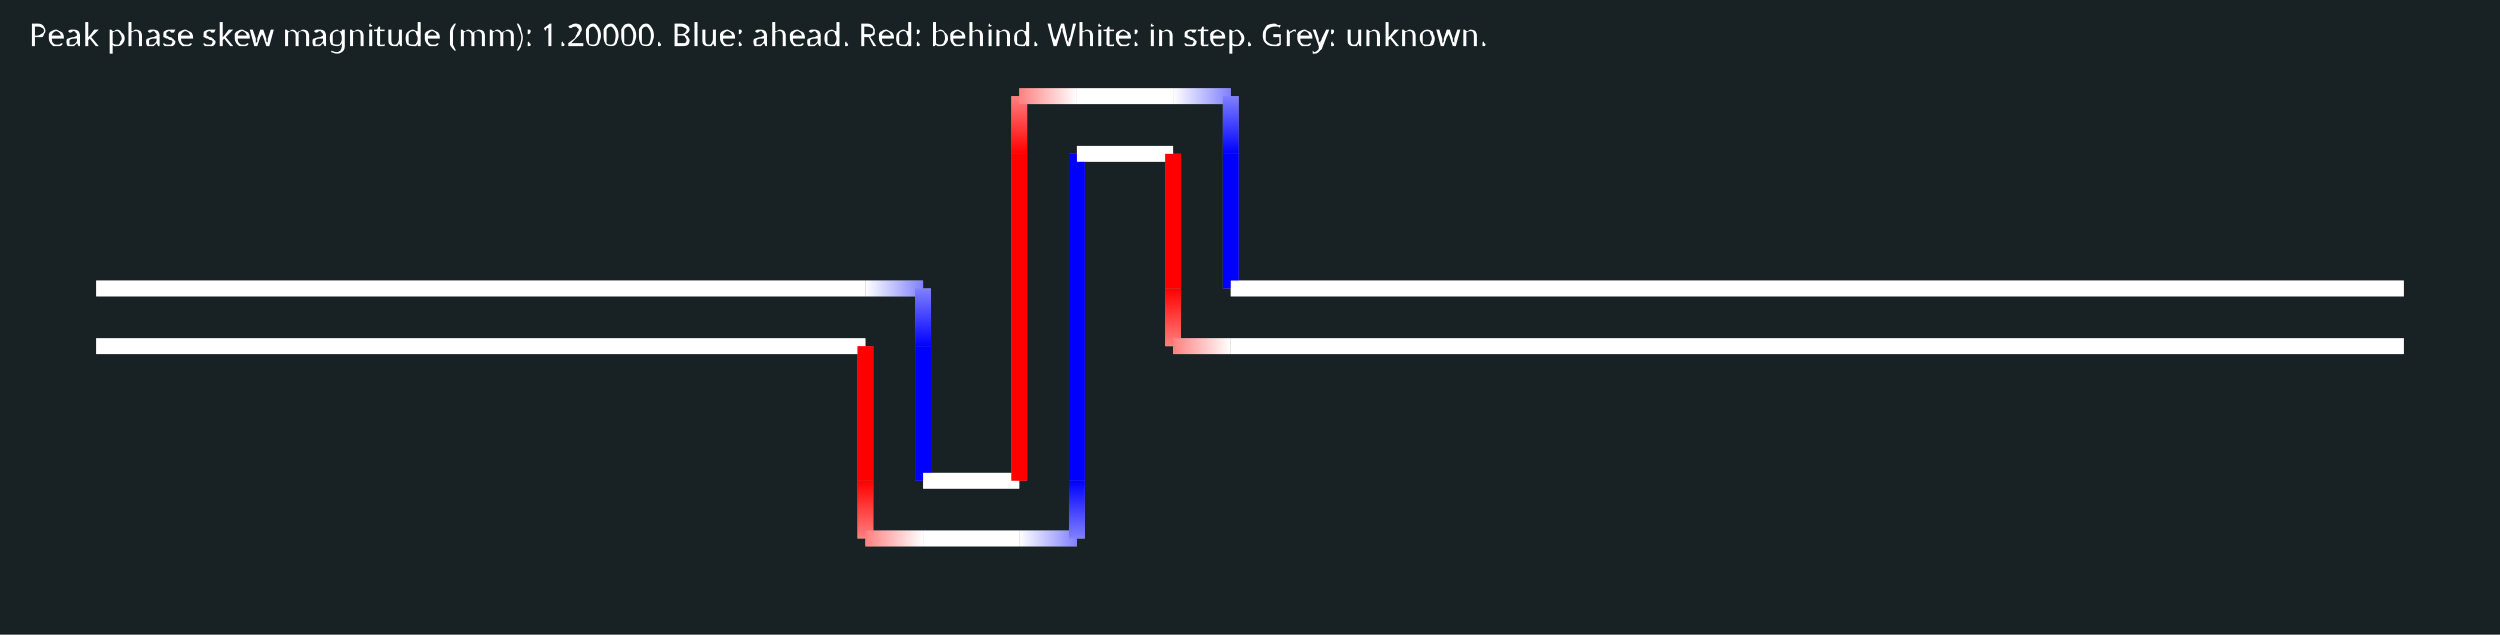
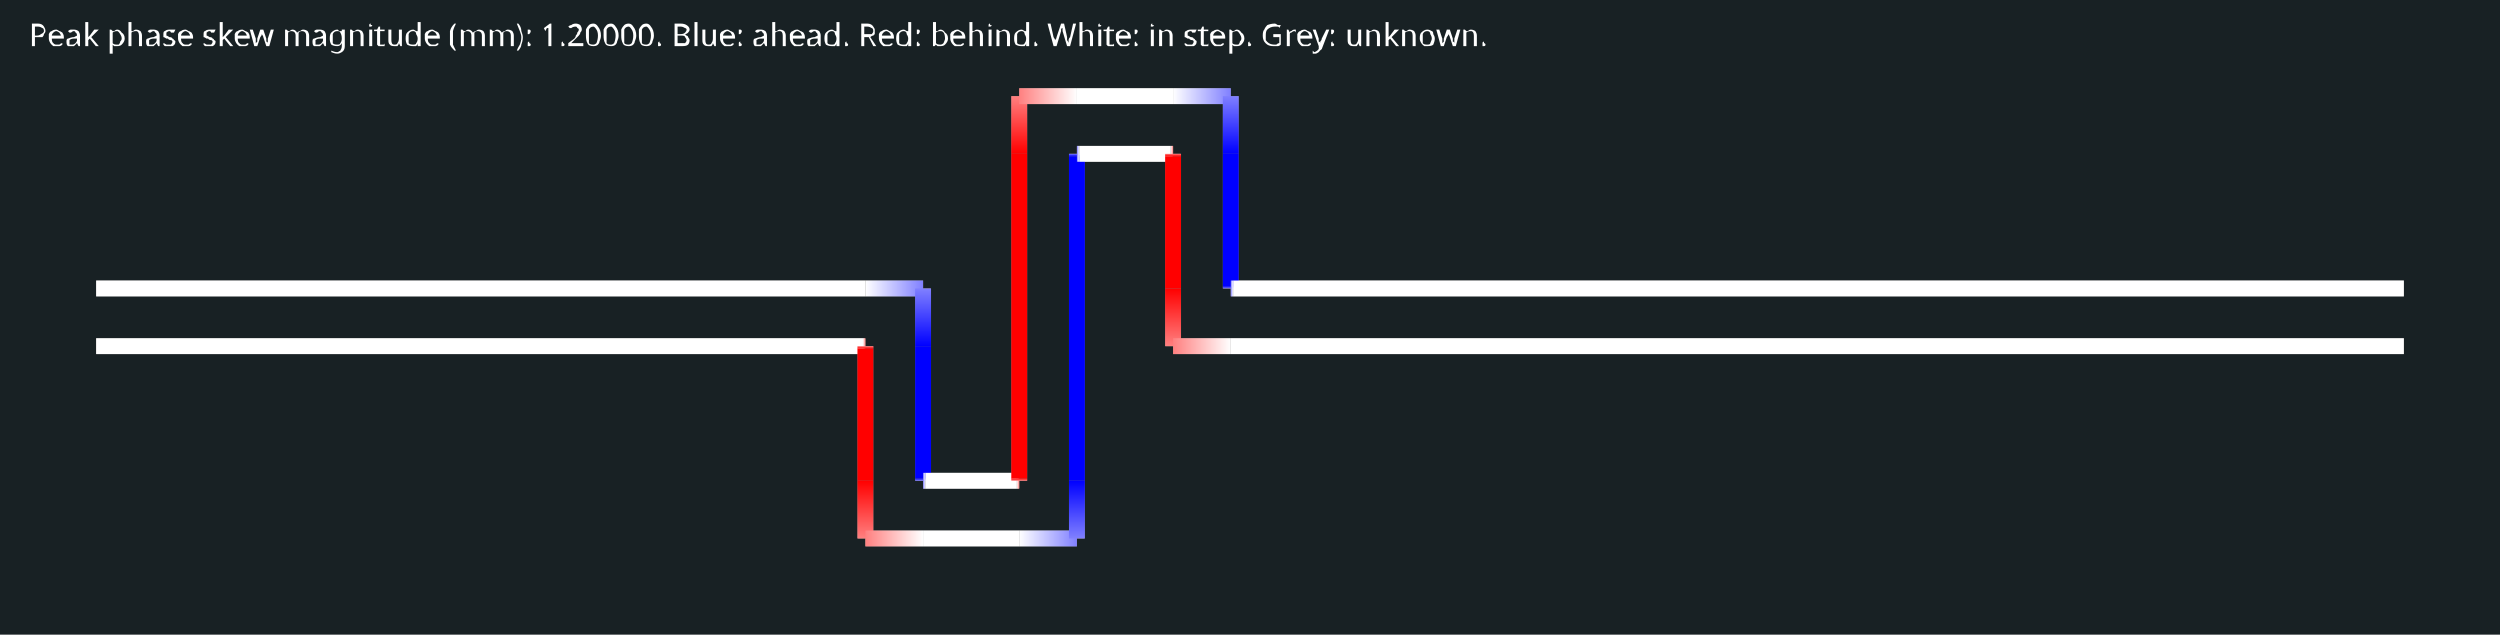
<svg xmlns="http://www.w3.org/2000/svg" width="1040" height="264" viewBox="-13 -3.3 26 6.6">
  <rect x="-13" y="-3.3" width="26" height="6.6" fill="#182124" />
  <g transform="scale(1 -1)">
    <line x1="-12" y1="0.3" x2="-3.4" y2="0.3" stroke="#8d6448" stroke-width="0.15" />
    <line x1="-3.4" y1="0.3" x2="-3.4" y2="-1.7" stroke="#8d6448" stroke-width="0.15" />
    <line x1="-3.4" y1="-1.7" x2="-2.4" y2="-1.7" stroke="#8d6448" stroke-width="0.15" />
    <line x1="-2.4" y1="-1.7" x2="-2.4" y2="2.3" stroke="#8d6448" stroke-width="0.15" />
    <line x1="-2.4" y1="2.3" x2="-0.2" y2="2.3" stroke="#8d6448" stroke-width="0.15" />
    <line x1="-0.2" y1="2.3" x2="-0.2" y2="0.3" stroke="#8d6448" stroke-width="0.15" />
    <line x1="-0.2" y1="0.3" x2="12" y2="0.3" stroke="#8d6448" stroke-width="0.15" />
    <line x1="-12" y1="-0.3" x2="-4" y2="-0.3" stroke="#8d6448" stroke-width="0.15" />
    <line x1="-4" y1="-0.3" x2="-4" y2="-2.3" stroke="#8d6448" stroke-width="0.15" />
    <line x1="-4" y1="-2.3" x2="-1.8" y2="-2.3" stroke="#8d6448" stroke-width="0.15" />
    <line x1="-1.8" y1="-2.3" x2="-1.8" y2="1.7" stroke="#8d6448" stroke-width="0.15" />
    <line x1="-1.8" y1="1.7" x2="-0.8" y2="1.7" stroke="#8d6448" stroke-width="0.15" />
    <line x1="-0.8" y1="1.7" x2="-0.8" y2="-0.3" stroke="#8d6448" stroke-width="0.15" />
    <line x1="-0.8" y1="-0.3" x2="12" y2="-0.3" stroke="#8d6448" stroke-width="0.15" />
    <line x1="-12" y1="0.3" x2="-3.4" y2="0.3" stroke="rgb(128,128,128)" stroke-width="0.165" />
    <line x1="-3.4" y1="0.3" x2="-3.4" y2="-1.7" stroke="rgb(128,128,128)" stroke-width="0.165" />
    <line x1="-3.4" y1="-1.7" x2="-2.4" y2="-1.7" stroke="rgb(128,128,128)" stroke-width="0.165" />
    <line x1="-2.4" y1="-1.7" x2="-2.4" y2="2.3" stroke="rgb(128,128,128)" stroke-width="0.165" />
    <line x1="-2.4" y1="2.3" x2="-0.2" y2="2.3" stroke="rgb(128,128,128)" stroke-width="0.165" />
    <line x1="-0.2" y1="2.3" x2="-0.2" y2="0.3" stroke="rgb(128,128,128)" stroke-width="0.165" />
    <line x1="-0.2" y1="0.3" x2="12" y2="0.3" stroke="rgb(128,128,128)" stroke-width="0.165" />
    <line x1="-12" y1="-0.3" x2="-4" y2="-0.3" stroke="rgb(128,128,128)" stroke-width="0.165" />
    <line x1="-4" y1="-0.3" x2="-4" y2="-2.3" stroke="rgb(128,128,128)" stroke-width="0.165" />
    <line x1="-4" y1="-2.3" x2="-1.8" y2="-2.3" stroke="rgb(128,128,128)" stroke-width="0.165" />
    <line x1="-1.8" y1="-2.3" x2="-1.8" y2="1.7" stroke="rgb(128,128,128)" stroke-width="0.165" />
    <line x1="-1.8" y1="1.7" x2="-0.8" y2="1.7" stroke="rgb(128,128,128)" stroke-width="0.165" />
    <line x1="-0.8" y1="1.7" x2="-0.8" y2="-0.3" stroke="rgb(128,128,128)" stroke-width="0.165" />
    <line x1="-0.8" y1="-0.3" x2="12" y2="-0.3" stroke="rgb(128,128,128)" stroke-width="0.165" />
    <line x1="-12" y1="0.3" x2="-4" y2="0.3" stroke-width="0.165" stroke="white" />
    <linearGradient id="phase-skew-0-1" gradientUnits="userSpaceOnUse" x1="-4" y1="0.3" x2="-3.4" y2="0.3">
      <stop offset="0" stop-color="white" />
      <stop offset="1" stop-color="rgb(128,128,255)" />
    </linearGradient>
    <line x1="-4" y1="0.3" x2="-3.4" y2="0.3" stroke-width="0.165" stroke="url(#phase-skew-0-1)" />
    <linearGradient id="phase-skew-0-2" gradientUnits="userSpaceOnUse" x1="-3.4" y1="0.3" x2="-3.4" y2="-0.3">
      <stop offset="0" stop-color="rgb(128,128,255)" />
      <stop offset="1" stop-color="rgb(0,0,255)" />
    </linearGradient>
    <line x1="-3.4" y1="0.3" x2="-3.4" y2="-0.3" stroke-width="0.165" stroke="url(#phase-skew-0-2)" />
-     <line x1="-3.4" y1="-0.3" x2="-3.4" y2="-1.7" stroke-width="0.165" stroke="rgb(0,0,255)" />
-     <line x1="-3.4" y1="-1.7" x2="-2.4" y2="-1.7" stroke-width="0.165" stroke="white" />
-     <line x1="-2.4" y1="-1.7" x2="-2.4" y2="1.7" stroke-width="0.165" stroke="rgb(255,0,0)" />
-     <linearGradient id="phase-skew-0-6" gradientUnits="userSpaceOnUse" x1="-2.4" y1="1.7" x2="-2.4" y2="2.3">
+     <line x1="-3.4" y1="-0.3" x2="-3.4" y2="-1.675" stroke-width="0.165" stroke="rgb(0,0,255)" />
+     <linearGradient id="phase-skew-0-4" gradientUnits="userSpaceOnUse" x1="-3.4" y1="-1.675" x2="-3.4" y2="-1.7">
+       <stop offset="0" stop-color="rgb(0,0,255)" />
+       <stop offset="1" stop-color="rgb(128,128,255)" />
+     </linearGradient>
+     <line x1="-3.4" y1="-1.675" x2="-3.4" y2="-1.7" stroke-width="0.165" stroke="url(#phase-skew-0-4)" />
+     <linearGradient id="phase-skew-0-5" gradientUnits="userSpaceOnUse" x1="-3.4" y1="-1.7" x2="-3.375" y2="-1.7">
+       <stop offset="0" stop-color="rgb(128,128,255)" />
+       <stop offset="1" stop-color="white" />
+     </linearGradient>
+     <line x1="-3.4" y1="-1.7" x2="-3.375" y2="-1.7" stroke-width="0.165" stroke="url(#phase-skew-0-5)" />
+     <line x1="-3.375" y1="-1.7" x2="-2.425" y2="-1.7" stroke-width="0.165" stroke="white" />
+     <linearGradient id="phase-skew-0-7" gradientUnits="userSpaceOnUse" x1="-2.425" y1="-1.7" x2="-2.4" y2="-1.7">
+       <stop offset="0" stop-color="white" />
+       <stop offset="1" stop-color="rgb(255,128,128)" />
+     </linearGradient>
+     <line x1="-2.425" y1="-1.7" x2="-2.4" y2="-1.7" stroke-width="0.165" stroke="url(#phase-skew-0-7)" />
+     <linearGradient id="phase-skew-0-8" gradientUnits="userSpaceOnUse" x1="-2.4" y1="-1.7" x2="-2.4" y2="-1.675">
+       <stop offset="0" stop-color="rgb(255,128,128)" />
+       <stop offset="1" stop-color="rgb(255,0,0)" />
+     </linearGradient>
+     <line x1="-2.4" y1="-1.7" x2="-2.4" y2="-1.675" stroke-width="0.165" stroke="url(#phase-skew-0-8)" />
+     <line x1="-2.4" y1="-1.675" x2="-2.4" y2="1.7" stroke-width="0.165" stroke="rgb(255,0,0)" />
+     <linearGradient id="phase-skew-0-10" gradientUnits="userSpaceOnUse" x1="-2.4" y1="1.7" x2="-2.4" y2="2.3">
      <stop offset="0" stop-color="rgb(255,0,0)" />
      <stop offset="1" stop-color="rgb(255,128,128)" />
    </linearGradient>
-     <line x1="-2.4" y1="1.7" x2="-2.4" y2="2.3" stroke-width="0.165" stroke="url(#phase-skew-0-6)" />
-     <linearGradient id="phase-skew-0-7" gradientUnits="userSpaceOnUse" x1="-2.4" y1="2.3" x2="-1.8" y2="2.3">
+     <line x1="-2.4" y1="1.7" x2="-2.4" y2="2.3" stroke-width="0.165" stroke="url(#phase-skew-0-10)" />
+     <linearGradient id="phase-skew-0-11" gradientUnits="userSpaceOnUse" x1="-2.4" y1="2.3" x2="-1.8" y2="2.3">
      <stop offset="0" stop-color="rgb(255,128,128)" />
      <stop offset="1" stop-color="white" />
    </linearGradient>
-     <line x1="-2.4" y1="2.3" x2="-1.8" y2="2.3" stroke-width="0.165" stroke="url(#phase-skew-0-7)" />
+     <line x1="-2.4" y1="2.3" x2="-1.8" y2="2.3" stroke-width="0.165" stroke="url(#phase-skew-0-11)" />
    <line x1="-1.8" y1="2.3" x2="-0.8" y2="2.3" stroke-width="0.165" stroke="white" />
-     <linearGradient id="phase-skew-0-9" gradientUnits="userSpaceOnUse" x1="-0.8" y1="2.3" x2="-0.2" y2="2.3">
+     <linearGradient id="phase-skew-0-13" gradientUnits="userSpaceOnUse" x1="-0.8" y1="2.3" x2="-0.2" y2="2.3">
      <stop offset="0" stop-color="white" />
      <stop offset="1" stop-color="rgb(128,128,255)" />
    </linearGradient>
-     <line x1="-0.8" y1="2.3" x2="-0.2" y2="2.3" stroke-width="0.165" stroke="url(#phase-skew-0-9)" />
-     <linearGradient id="phase-skew-0-10" gradientUnits="userSpaceOnUse" x1="-0.2" y1="2.3" x2="-0.2" y2="1.7">
+     <line x1="-0.8" y1="2.3" x2="-0.2" y2="2.3" stroke-width="0.165" stroke="url(#phase-skew-0-13)" />
+     <linearGradient id="phase-skew-0-14" gradientUnits="userSpaceOnUse" x1="-0.2" y1="2.3" x2="-0.2" y2="1.7">
      <stop offset="0" stop-color="rgb(128,128,255)" />
      <stop offset="1" stop-color="rgb(0,0,255)" />
    </linearGradient>
-     <line x1="-0.2" y1="2.3" x2="-0.2" y2="1.7" stroke-width="0.165" stroke="url(#phase-skew-0-10)" />
-     <line x1="-0.2" y1="1.7" x2="-0.2" y2="0.3" stroke-width="0.165" stroke="rgb(0,0,255)" />
-     <line x1="-0.2" y1="0.3" x2="12" y2="0.3" stroke-width="0.165" stroke="white" />
-     <line x1="-12" y1="-0.3" x2="-4" y2="-0.3" stroke-width="0.165" stroke="white" />
-     <line x1="-4" y1="-0.3" x2="-4" y2="-1.7" stroke-width="0.165" stroke="rgb(255,0,0)" />
-     <linearGradient id="phase-skew-1-2" gradientUnits="userSpaceOnUse" x1="-4" y1="-1.7" x2="-4" y2="-2.3">
+     <line x1="-0.2" y1="2.3" x2="-0.2" y2="1.7" stroke-width="0.165" stroke="url(#phase-skew-0-14)" />
+     <line x1="-0.2" y1="1.7" x2="-0.2" y2="0.325" stroke-width="0.165" stroke="rgb(0,0,255)" />
+     <linearGradient id="phase-skew-0-16" gradientUnits="userSpaceOnUse" x1="-0.2" y1="0.325" x2="-0.2" y2="0.3">
+       <stop offset="0" stop-color="rgb(0,0,255)" />
+       <stop offset="1" stop-color="rgb(128,128,255)" />
+     </linearGradient>
+     <line x1="-0.2" y1="0.325" x2="-0.2" y2="0.3" stroke-width="0.165" stroke="url(#phase-skew-0-16)" />
+     <linearGradient id="phase-skew-0-17" gradientUnits="userSpaceOnUse" x1="-0.2" y1="0.3" x2="-0.175" y2="0.3">
+       <stop offset="0" stop-color="rgb(128,128,255)" />
+       <stop offset="1" stop-color="white" />
+     </linearGradient>
+     <line x1="-0.2" y1="0.3" x2="-0.175" y2="0.3" stroke-width="0.165" stroke="url(#phase-skew-0-17)" />
+     <line x1="-0.175" y1="0.3" x2="12" y2="0.3" stroke-width="0.165" stroke="white" />
+     <line x1="-12" y1="-0.3" x2="-4.025" y2="-0.3" stroke-width="0.165" stroke="white" />
+     <linearGradient id="phase-skew-1-1" gradientUnits="userSpaceOnUse" x1="-4.025" y1="-0.3" x2="-4" y2="-0.3">
+       <stop offset="0" stop-color="white" />
+       <stop offset="1" stop-color="rgb(255,128,128)" />
+     </linearGradient>
+     <line x1="-4.025" y1="-0.3" x2="-4" y2="-0.3" stroke-width="0.165" stroke="url(#phase-skew-1-1)" />
+     <linearGradient id="phase-skew-1-2" gradientUnits="userSpaceOnUse" x1="-4" y1="-0.3" x2="-4" y2="-0.325">
+       <stop offset="0" stop-color="rgb(255,128,128)" />
+       <stop offset="1" stop-color="rgb(255,0,0)" />
+     </linearGradient>
+     <line x1="-4" y1="-0.3" x2="-4" y2="-0.325" stroke-width="0.165" stroke="url(#phase-skew-1-2)" />
+     <line x1="-4" y1="-0.325" x2="-4" y2="-1.7" stroke-width="0.165" stroke="rgb(255,0,0)" />
+     <linearGradient id="phase-skew-1-4" gradientUnits="userSpaceOnUse" x1="-4" y1="-1.7" x2="-4" y2="-2.3">
      <stop offset="0" stop-color="rgb(255,0,0)" />
      <stop offset="1" stop-color="rgb(255,128,128)" />
    </linearGradient>
-     <line x1="-4" y1="-1.7" x2="-4" y2="-2.3" stroke-width="0.165" stroke="url(#phase-skew-1-2)" />
-     <linearGradient id="phase-skew-1-3" gradientUnits="userSpaceOnUse" x1="-4" y1="-2.3" x2="-3.4" y2="-2.3">
+     <line x1="-4" y1="-1.7" x2="-4" y2="-2.3" stroke-width="0.165" stroke="url(#phase-skew-1-4)" />
+     <linearGradient id="phase-skew-1-5" gradientUnits="userSpaceOnUse" x1="-4" y1="-2.3" x2="-3.4" y2="-2.3">
      <stop offset="0" stop-color="rgb(255,128,128)" />
      <stop offset="1" stop-color="white" />
    </linearGradient>
-     <line x1="-4" y1="-2.3" x2="-3.4" y2="-2.3" stroke-width="0.165" stroke="url(#phase-skew-1-3)" />
+     <line x1="-4" y1="-2.3" x2="-3.4" y2="-2.3" stroke-width="0.165" stroke="url(#phase-skew-1-5)" />
    <line x1="-3.4" y1="-2.3" x2="-2.4" y2="-2.3" stroke-width="0.165" stroke="white" />
-     <linearGradient id="phase-skew-1-5" gradientUnits="userSpaceOnUse" x1="-2.4" y1="-2.3" x2="-1.8" y2="-2.3">
+     <linearGradient id="phase-skew-1-7" gradientUnits="userSpaceOnUse" x1="-2.4" y1="-2.3" x2="-1.8" y2="-2.3">
      <stop offset="0" stop-color="white" />
      <stop offset="1" stop-color="rgb(128,128,255)" />
    </linearGradient>
-     <line x1="-2.4" y1="-2.3" x2="-1.8" y2="-2.3" stroke-width="0.165" stroke="url(#phase-skew-1-5)" />
-     <linearGradient id="phase-skew-1-6" gradientUnits="userSpaceOnUse" x1="-1.8" y1="-2.3" x2="-1.8" y2="-1.7">
+     <line x1="-2.4" y1="-2.3" x2="-1.8" y2="-2.3" stroke-width="0.165" stroke="url(#phase-skew-1-7)" />
+     <linearGradient id="phase-skew-1-8" gradientUnits="userSpaceOnUse" x1="-1.8" y1="-2.3" x2="-1.8" y2="-1.7">
      <stop offset="0" stop-color="rgb(128,128,255)" />
      <stop offset="1" stop-color="rgb(0,0,255)" />
    </linearGradient>
-     <line x1="-1.8" y1="-2.3" x2="-1.8" y2="-1.7" stroke-width="0.165" stroke="url(#phase-skew-1-6)" />
-     <line x1="-1.8" y1="-1.7" x2="-1.8" y2="1.7" stroke-width="0.165" stroke="rgb(0,0,255)" />
-     <line x1="-1.8" y1="1.7" x2="-0.8" y2="1.7" stroke-width="0.165" stroke="white" />
-     <line x1="-0.8" y1="1.7" x2="-0.8" y2="0.3" stroke-width="0.165" stroke="rgb(255,0,0)" />
-     <linearGradient id="phase-skew-1-10" gradientUnits="userSpaceOnUse" x1="-0.8" y1="0.3" x2="-0.8" y2="-0.3">
+     <line x1="-1.8" y1="-2.3" x2="-1.8" y2="-1.7" stroke-width="0.165" stroke="url(#phase-skew-1-8)" />
+     <line x1="-1.8" y1="-1.7" x2="-1.8" y2="1.675" stroke-width="0.165" stroke="rgb(0,0,255)" />
+     <linearGradient id="phase-skew-1-10" gradientUnits="userSpaceOnUse" x1="-1.8" y1="1.675" x2="-1.8" y2="1.7">
+       <stop offset="0" stop-color="rgb(0,0,255)" />
+       <stop offset="1" stop-color="rgb(128,128,255)" />
+     </linearGradient>
+     <line x1="-1.8" y1="1.675" x2="-1.8" y2="1.7" stroke-width="0.165" stroke="url(#phase-skew-1-10)" />
+     <linearGradient id="phase-skew-1-11" gradientUnits="userSpaceOnUse" x1="-1.8" y1="1.7" x2="-1.775" y2="1.7">
+       <stop offset="0" stop-color="rgb(128,128,255)" />
+       <stop offset="1" stop-color="white" />
+     </linearGradient>
+     <line x1="-1.8" y1="1.7" x2="-1.775" y2="1.7" stroke-width="0.165" stroke="url(#phase-skew-1-11)" />
+     <line x1="-1.775" y1="1.7" x2="-0.825" y2="1.7" stroke-width="0.165" stroke="white" />
+     <linearGradient id="phase-skew-1-13" gradientUnits="userSpaceOnUse" x1="-0.825" y1="1.7" x2="-0.8" y2="1.7">
+       <stop offset="0" stop-color="white" />
+       <stop offset="1" stop-color="rgb(255,128,128)" />
+     </linearGradient>
+     <line x1="-0.825" y1="1.7" x2="-0.8" y2="1.7" stroke-width="0.165" stroke="url(#phase-skew-1-13)" />
+     <linearGradient id="phase-skew-1-14" gradientUnits="userSpaceOnUse" x1="-0.8" y1="1.7" x2="-0.8" y2="1.675">
+       <stop offset="0" stop-color="rgb(255,128,128)" />
+       <stop offset="1" stop-color="rgb(255,0,0)" />
+     </linearGradient>
+     <line x1="-0.8" y1="1.7" x2="-0.8" y2="1.675" stroke-width="0.165" stroke="url(#phase-skew-1-14)" />
+     <line x1="-0.8" y1="1.675" x2="-0.8" y2="0.3" stroke-width="0.165" stroke="rgb(255,0,0)" />
+     <linearGradient id="phase-skew-1-16" gradientUnits="userSpaceOnUse" x1="-0.8" y1="0.3" x2="-0.8" y2="-0.3">
      <stop offset="0" stop-color="rgb(255,0,0)" />
      <stop offset="1" stop-color="rgb(255,128,128)" />
    </linearGradient>
-     <line x1="-0.8" y1="0.3" x2="-0.8" y2="-0.3" stroke-width="0.165" stroke="url(#phase-skew-1-10)" />
-     <linearGradient id="phase-skew-1-11" gradientUnits="userSpaceOnUse" x1="-0.8" y1="-0.3" x2="-0.2" y2="-0.3">
+     <line x1="-0.8" y1="0.3" x2="-0.8" y2="-0.3" stroke-width="0.165" stroke="url(#phase-skew-1-16)" />
+     <linearGradient id="phase-skew-1-17" gradientUnits="userSpaceOnUse" x1="-0.8" y1="-0.3" x2="-0.2" y2="-0.3">
      <stop offset="0" stop-color="rgb(255,128,128)" />
      <stop offset="1" stop-color="white" />
    </linearGradient>
-     <line x1="-0.8" y1="-0.3" x2="-0.2" y2="-0.3" stroke-width="0.165" stroke="url(#phase-skew-1-11)" />
+     <line x1="-0.8" y1="-0.3" x2="-0.2" y2="-0.3" stroke-width="0.165" stroke="url(#phase-skew-1-17)" />
    <line x1="-0.2" y1="-0.3" x2="12" y2="-0.3" stroke-width="0.165" stroke="white" />
  </g>
  <text x="-12.7" y="-2.82" font-family="sans-serif" font-size="0.32" fill="#fff">Peak phase skew magnitude (mm): 1.20000. Blue: ahead. Red: behind. White: in step. Grey: unknown.</text>
</svg>
